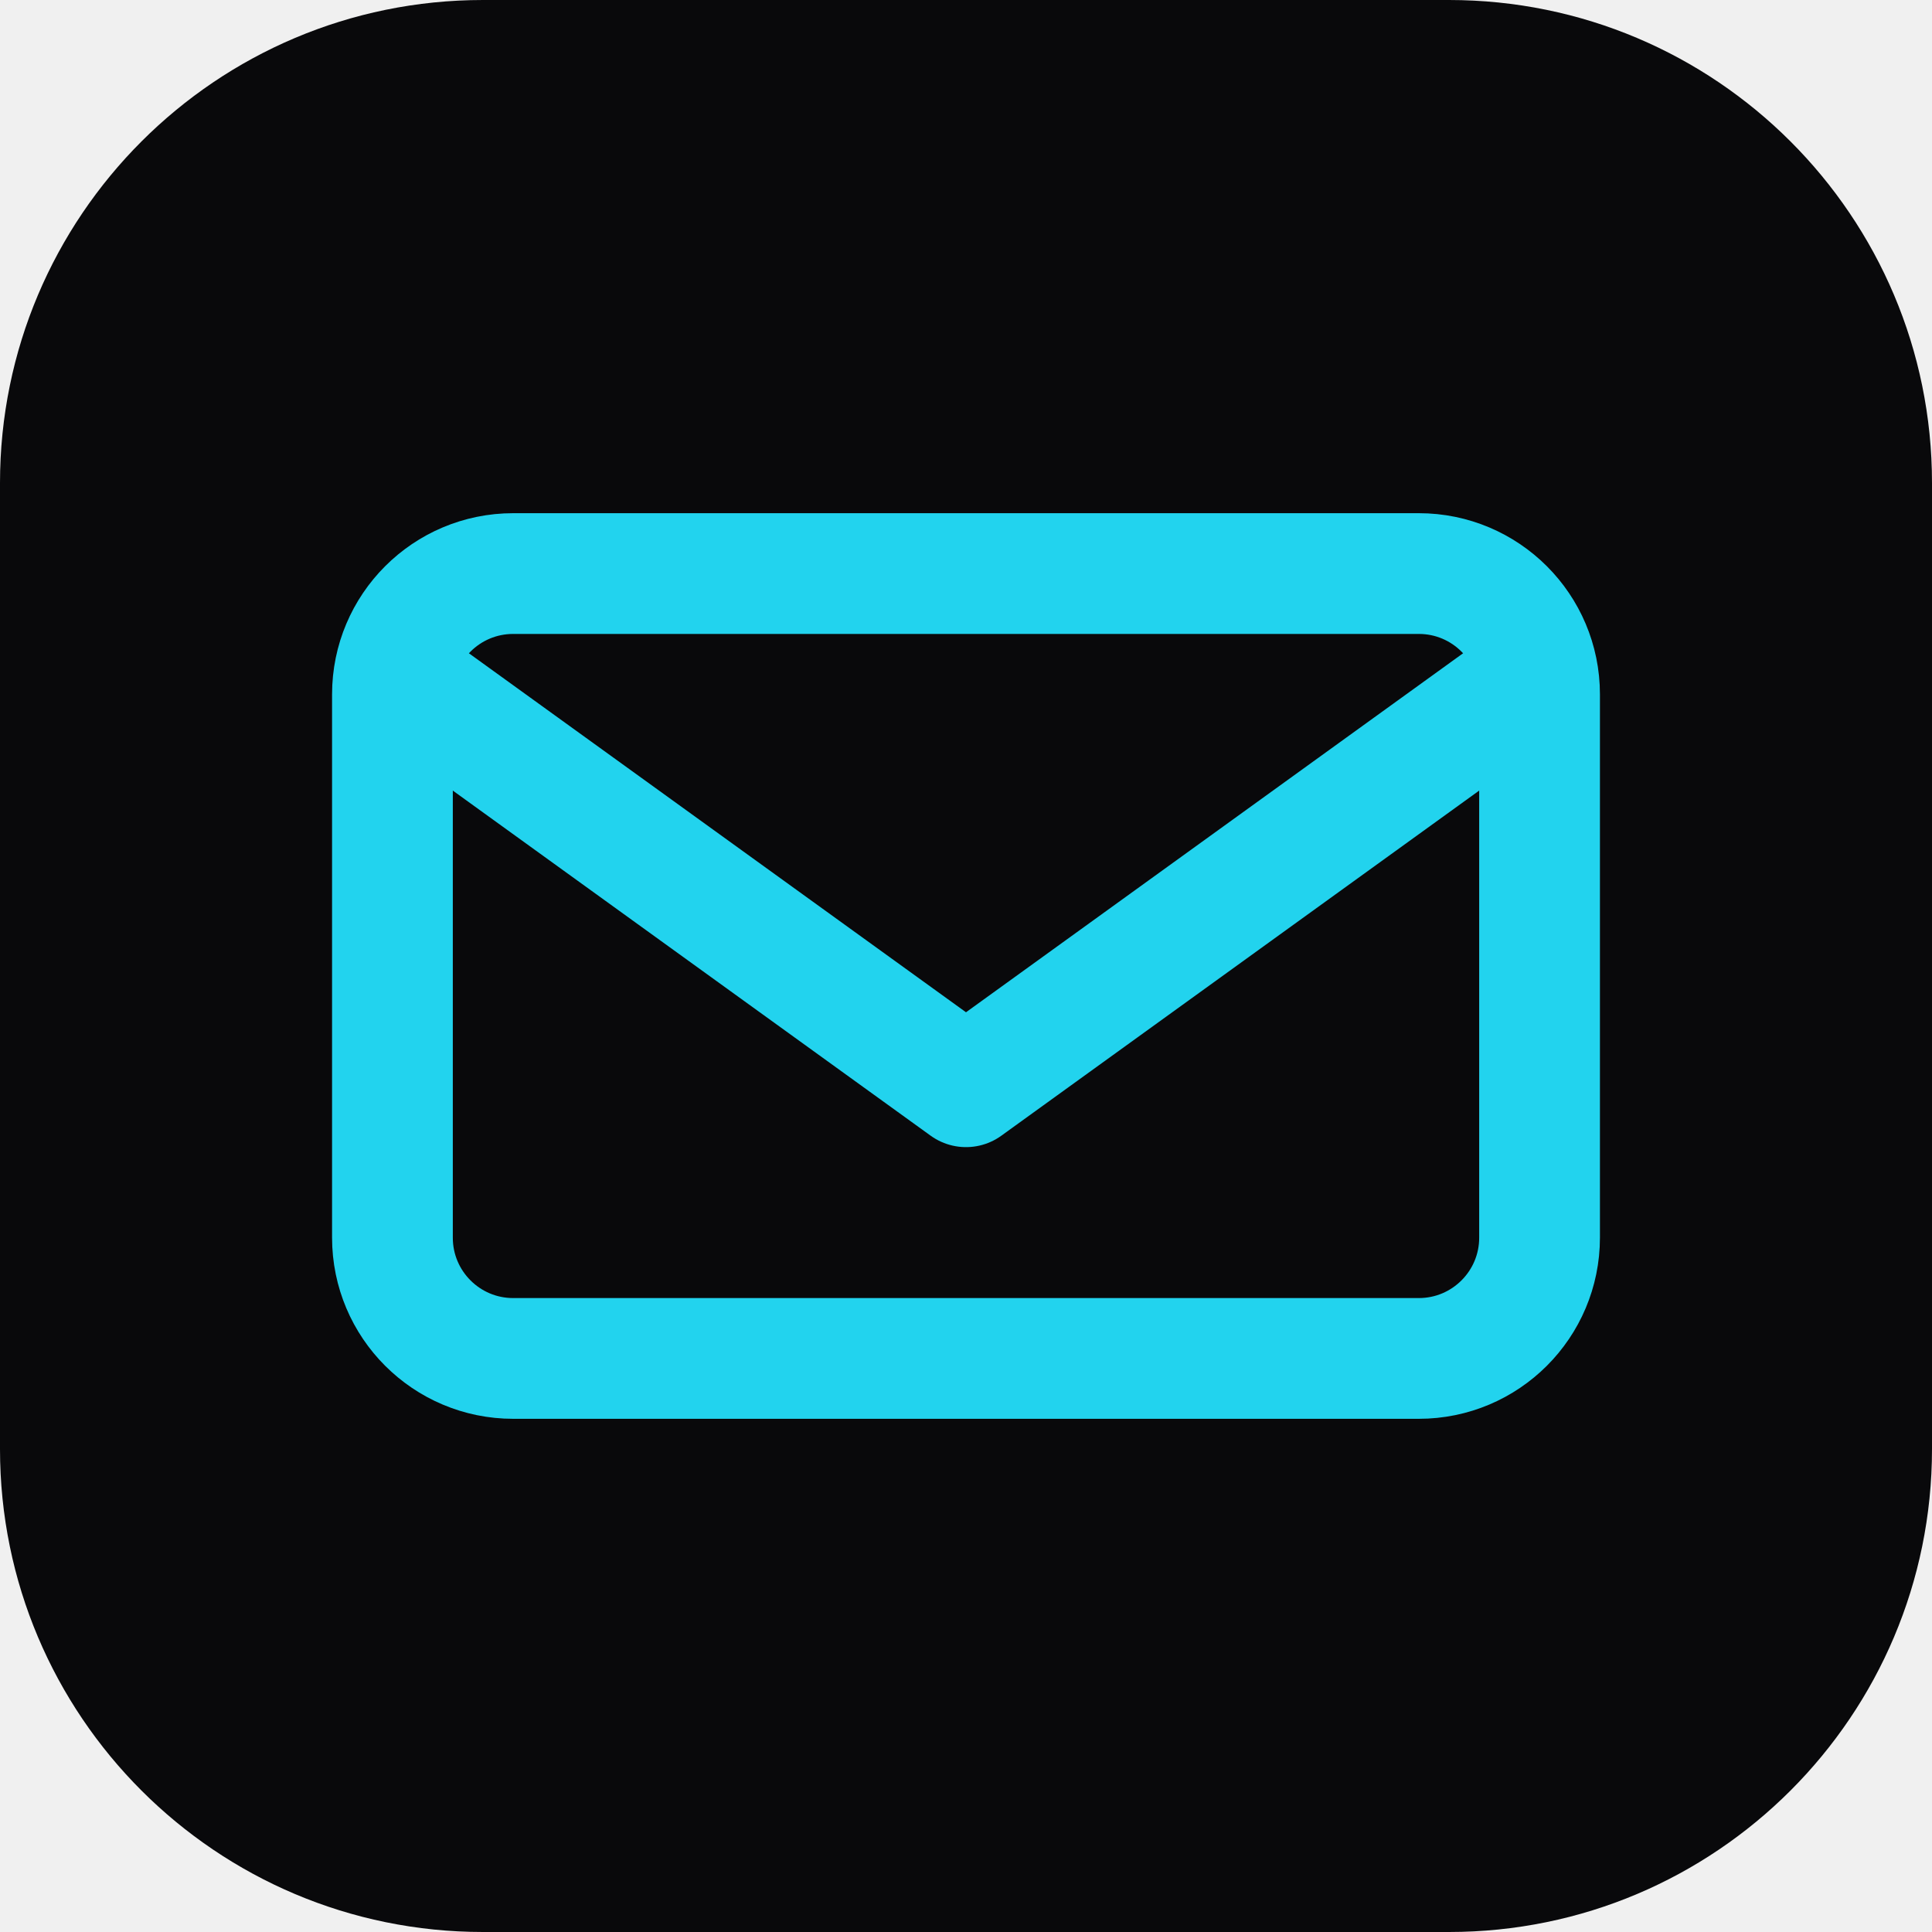
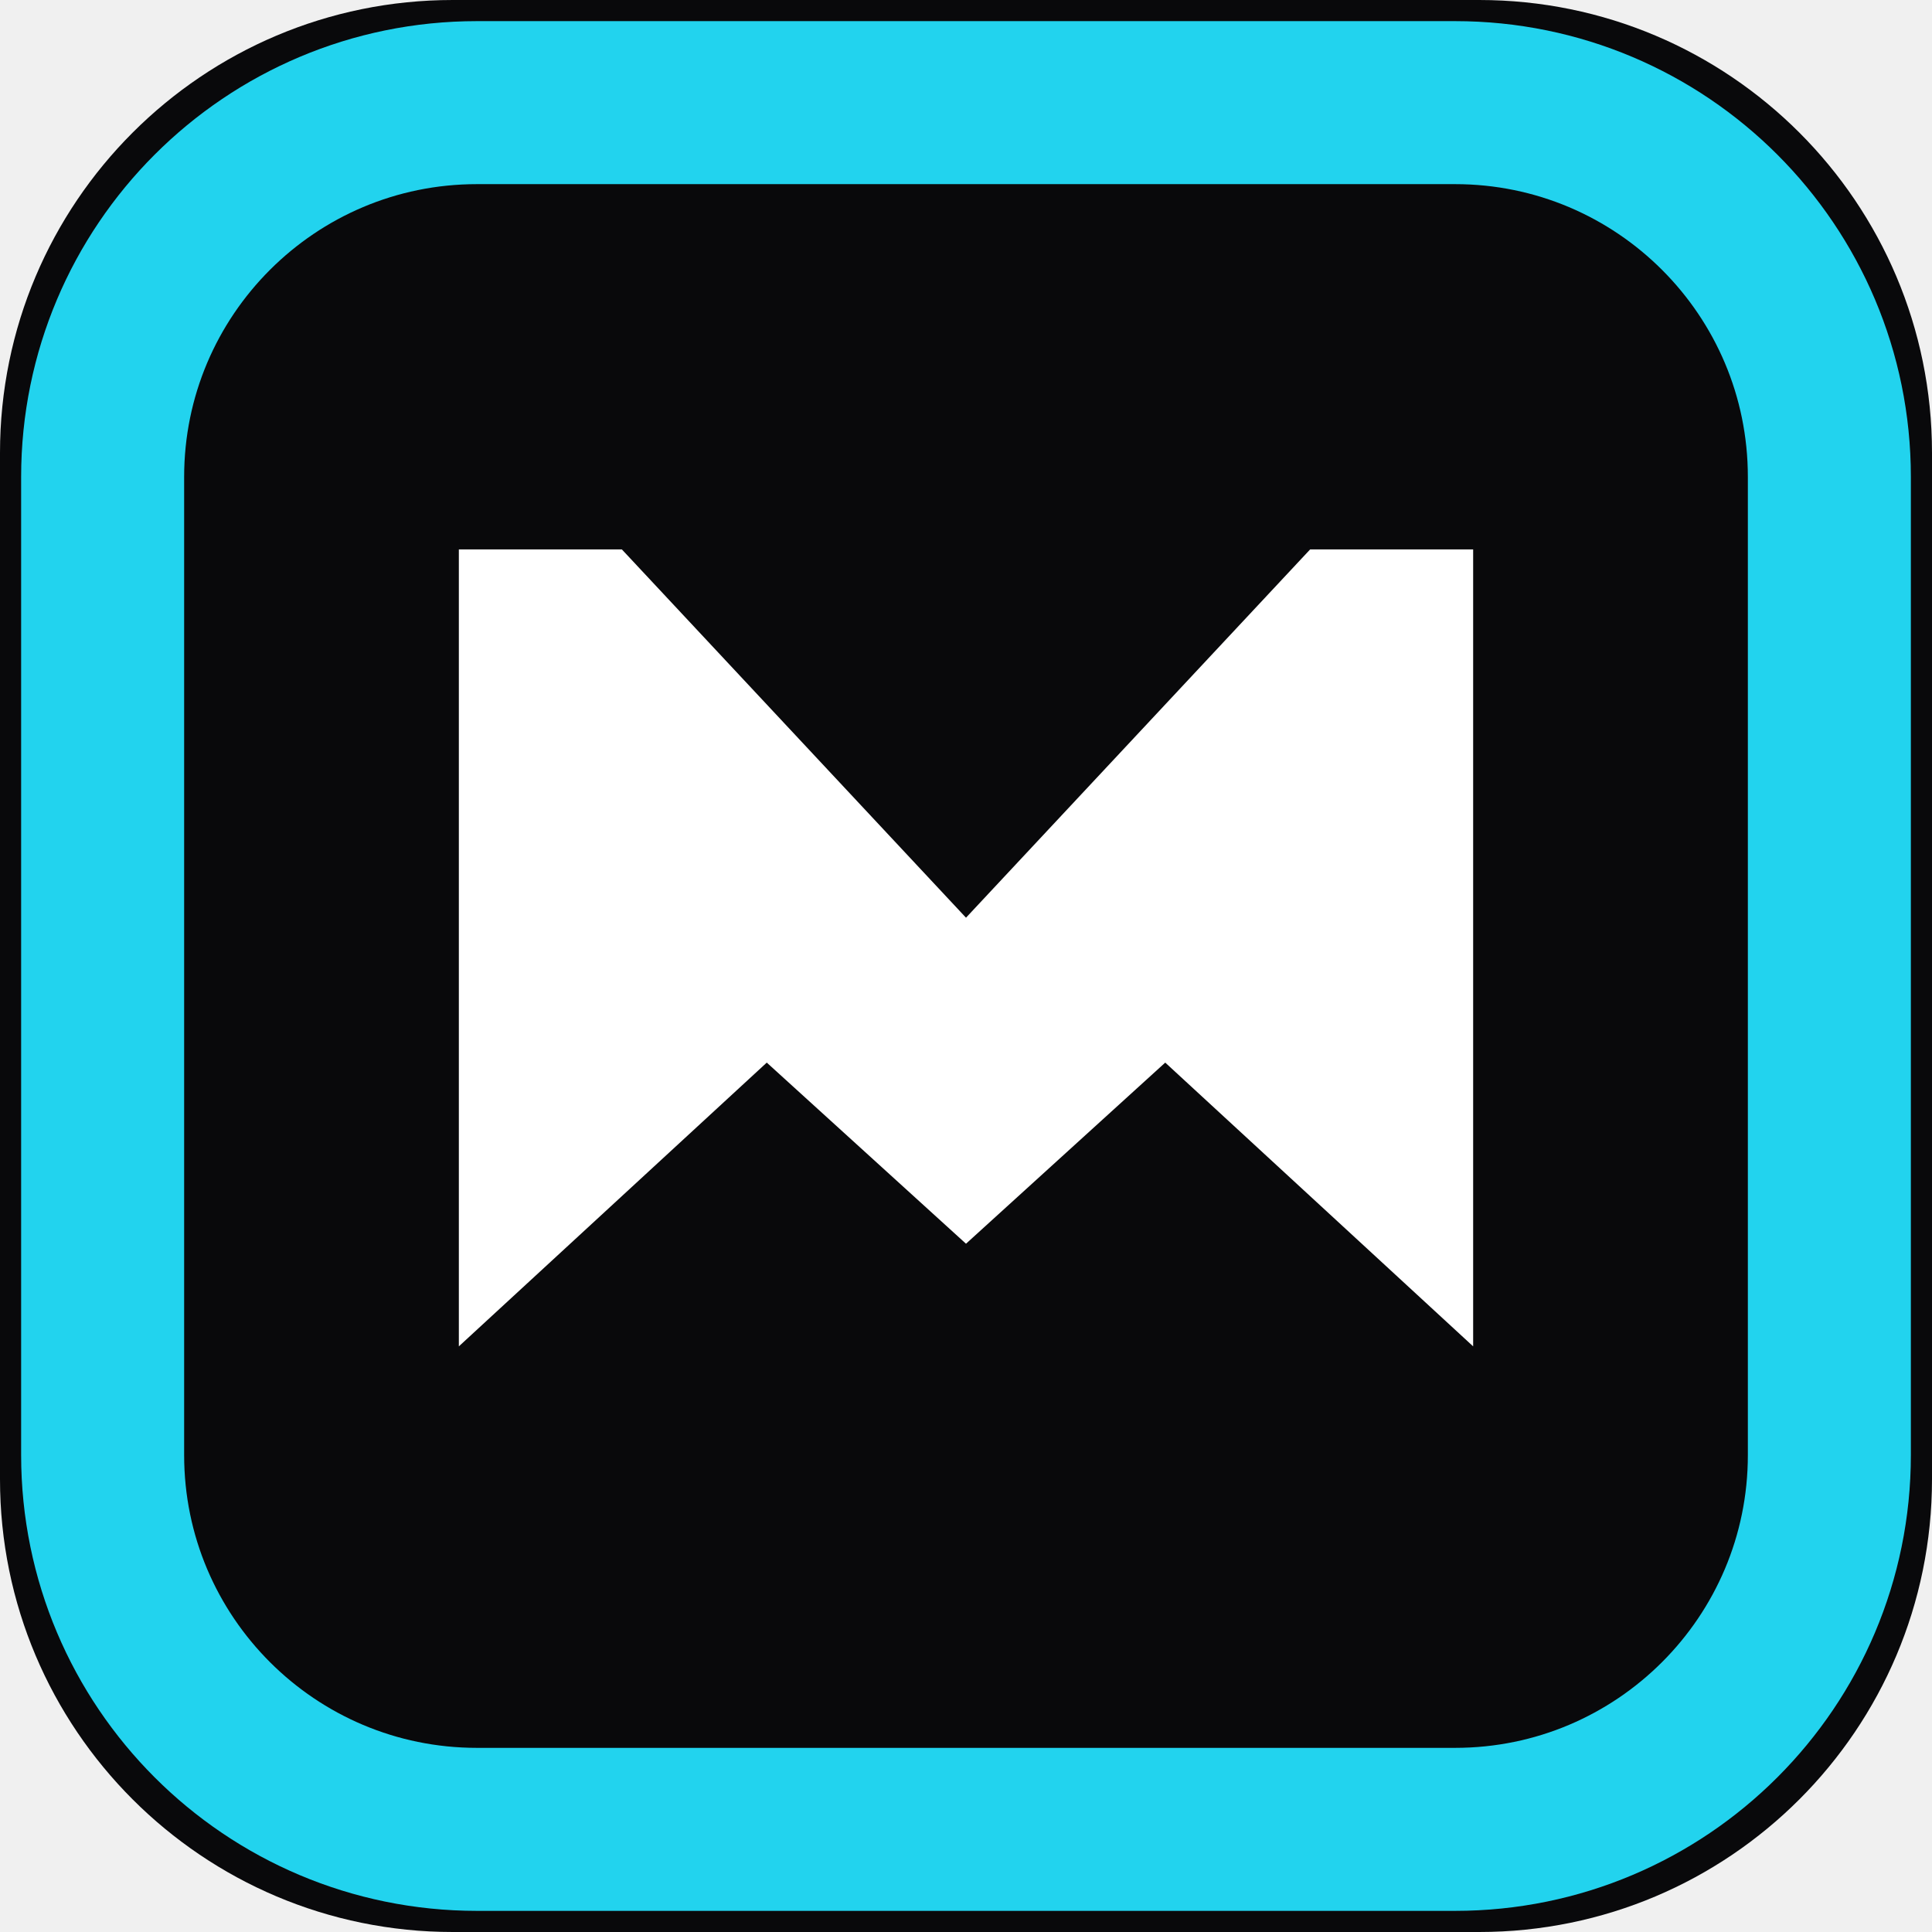
<svg xmlns="http://www.w3.org/2000/svg" viewBox="0 0 32 32" role="img" aria-label="MailDesk">
-   <rect width="32" height="32" rx="8" fill="#09090b" />
-   <g fill="none" stroke="#22d3ee" stroke-width="2" stroke-linecap="round" stroke-linejoin="round">
-     <rect x="6.5" y="9.5" width="19" height="13" rx="2" />
-     <path d="M7 11.5 16 18l9-6.5" />
-   </g>
+   <rect width="32" height="32" rx="7.5" fill="#09090b" />
+   <rect x="1.7" y="1.7" width="28.6" height="28.6" rx="6.2" fill="#09090b" stroke="#22d3ee" stroke-width="2.7" />
+   <path fill="#ffffff" d="M7.6 9.1h2.7L16 15.2 21.7 9.1h2.7v13.2l-5.1-4.7L16 20.6l-3.3-3-5.1 4.7V9.1z" />
</svg>
